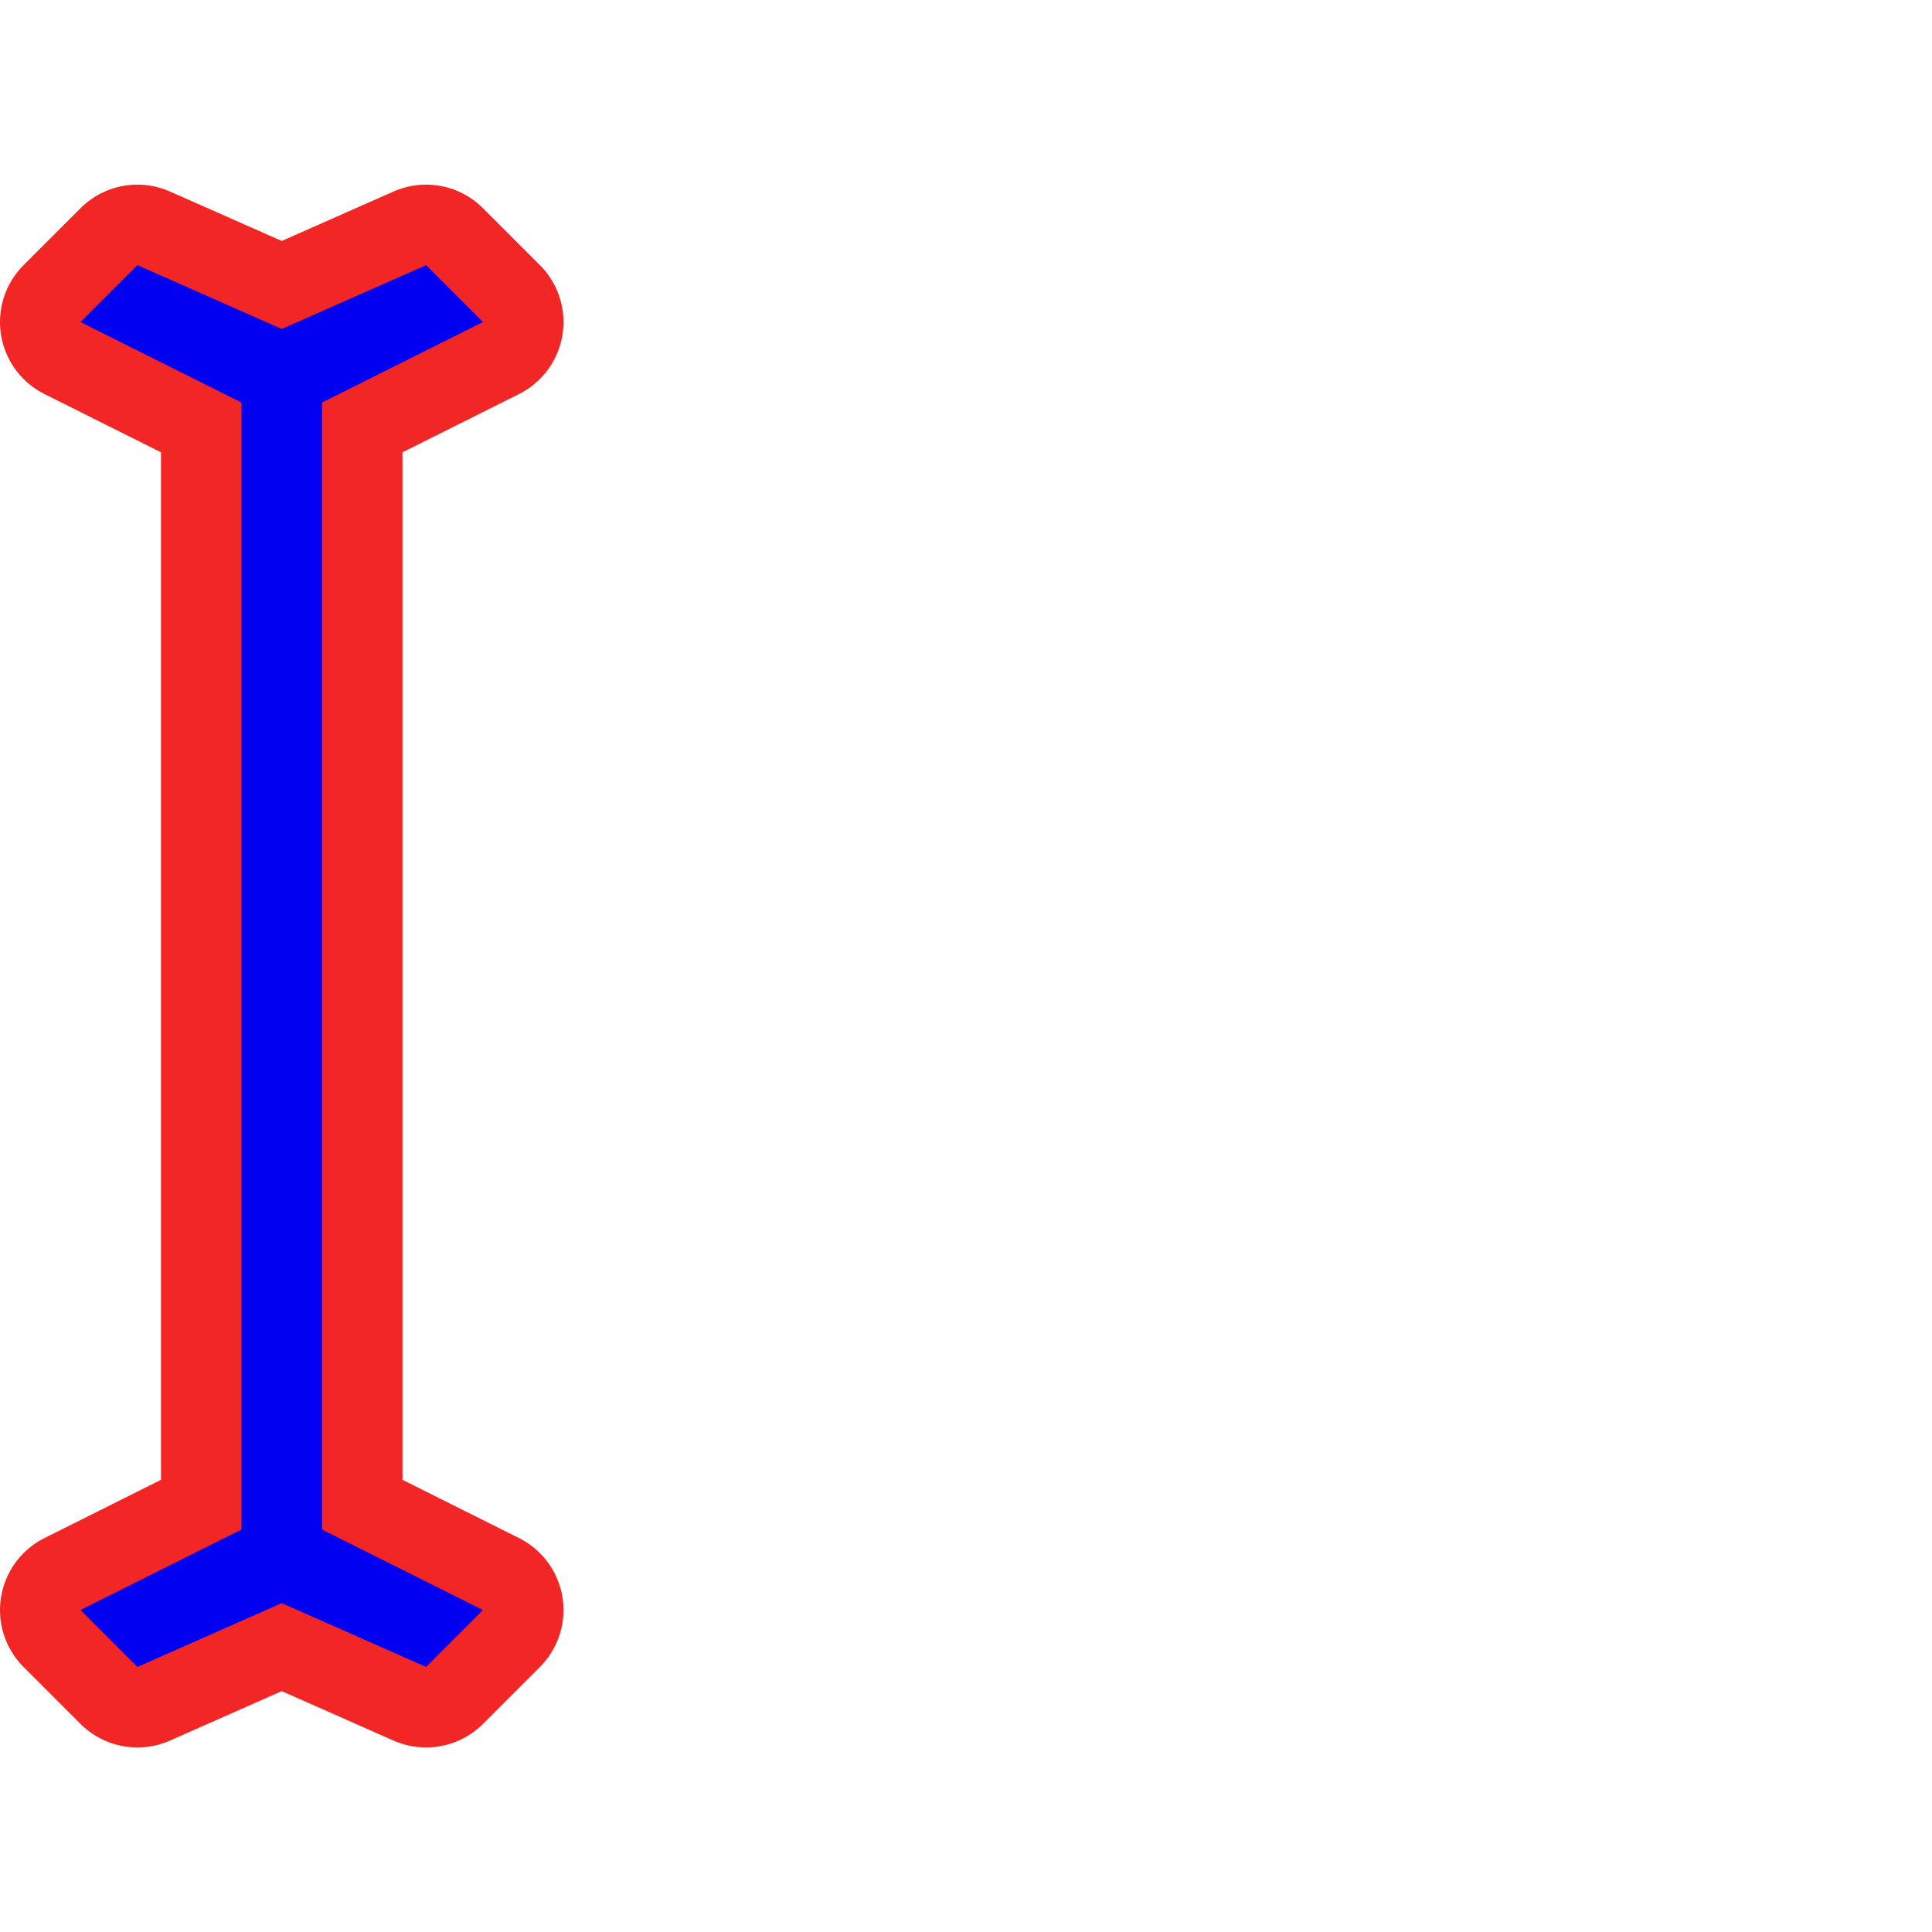
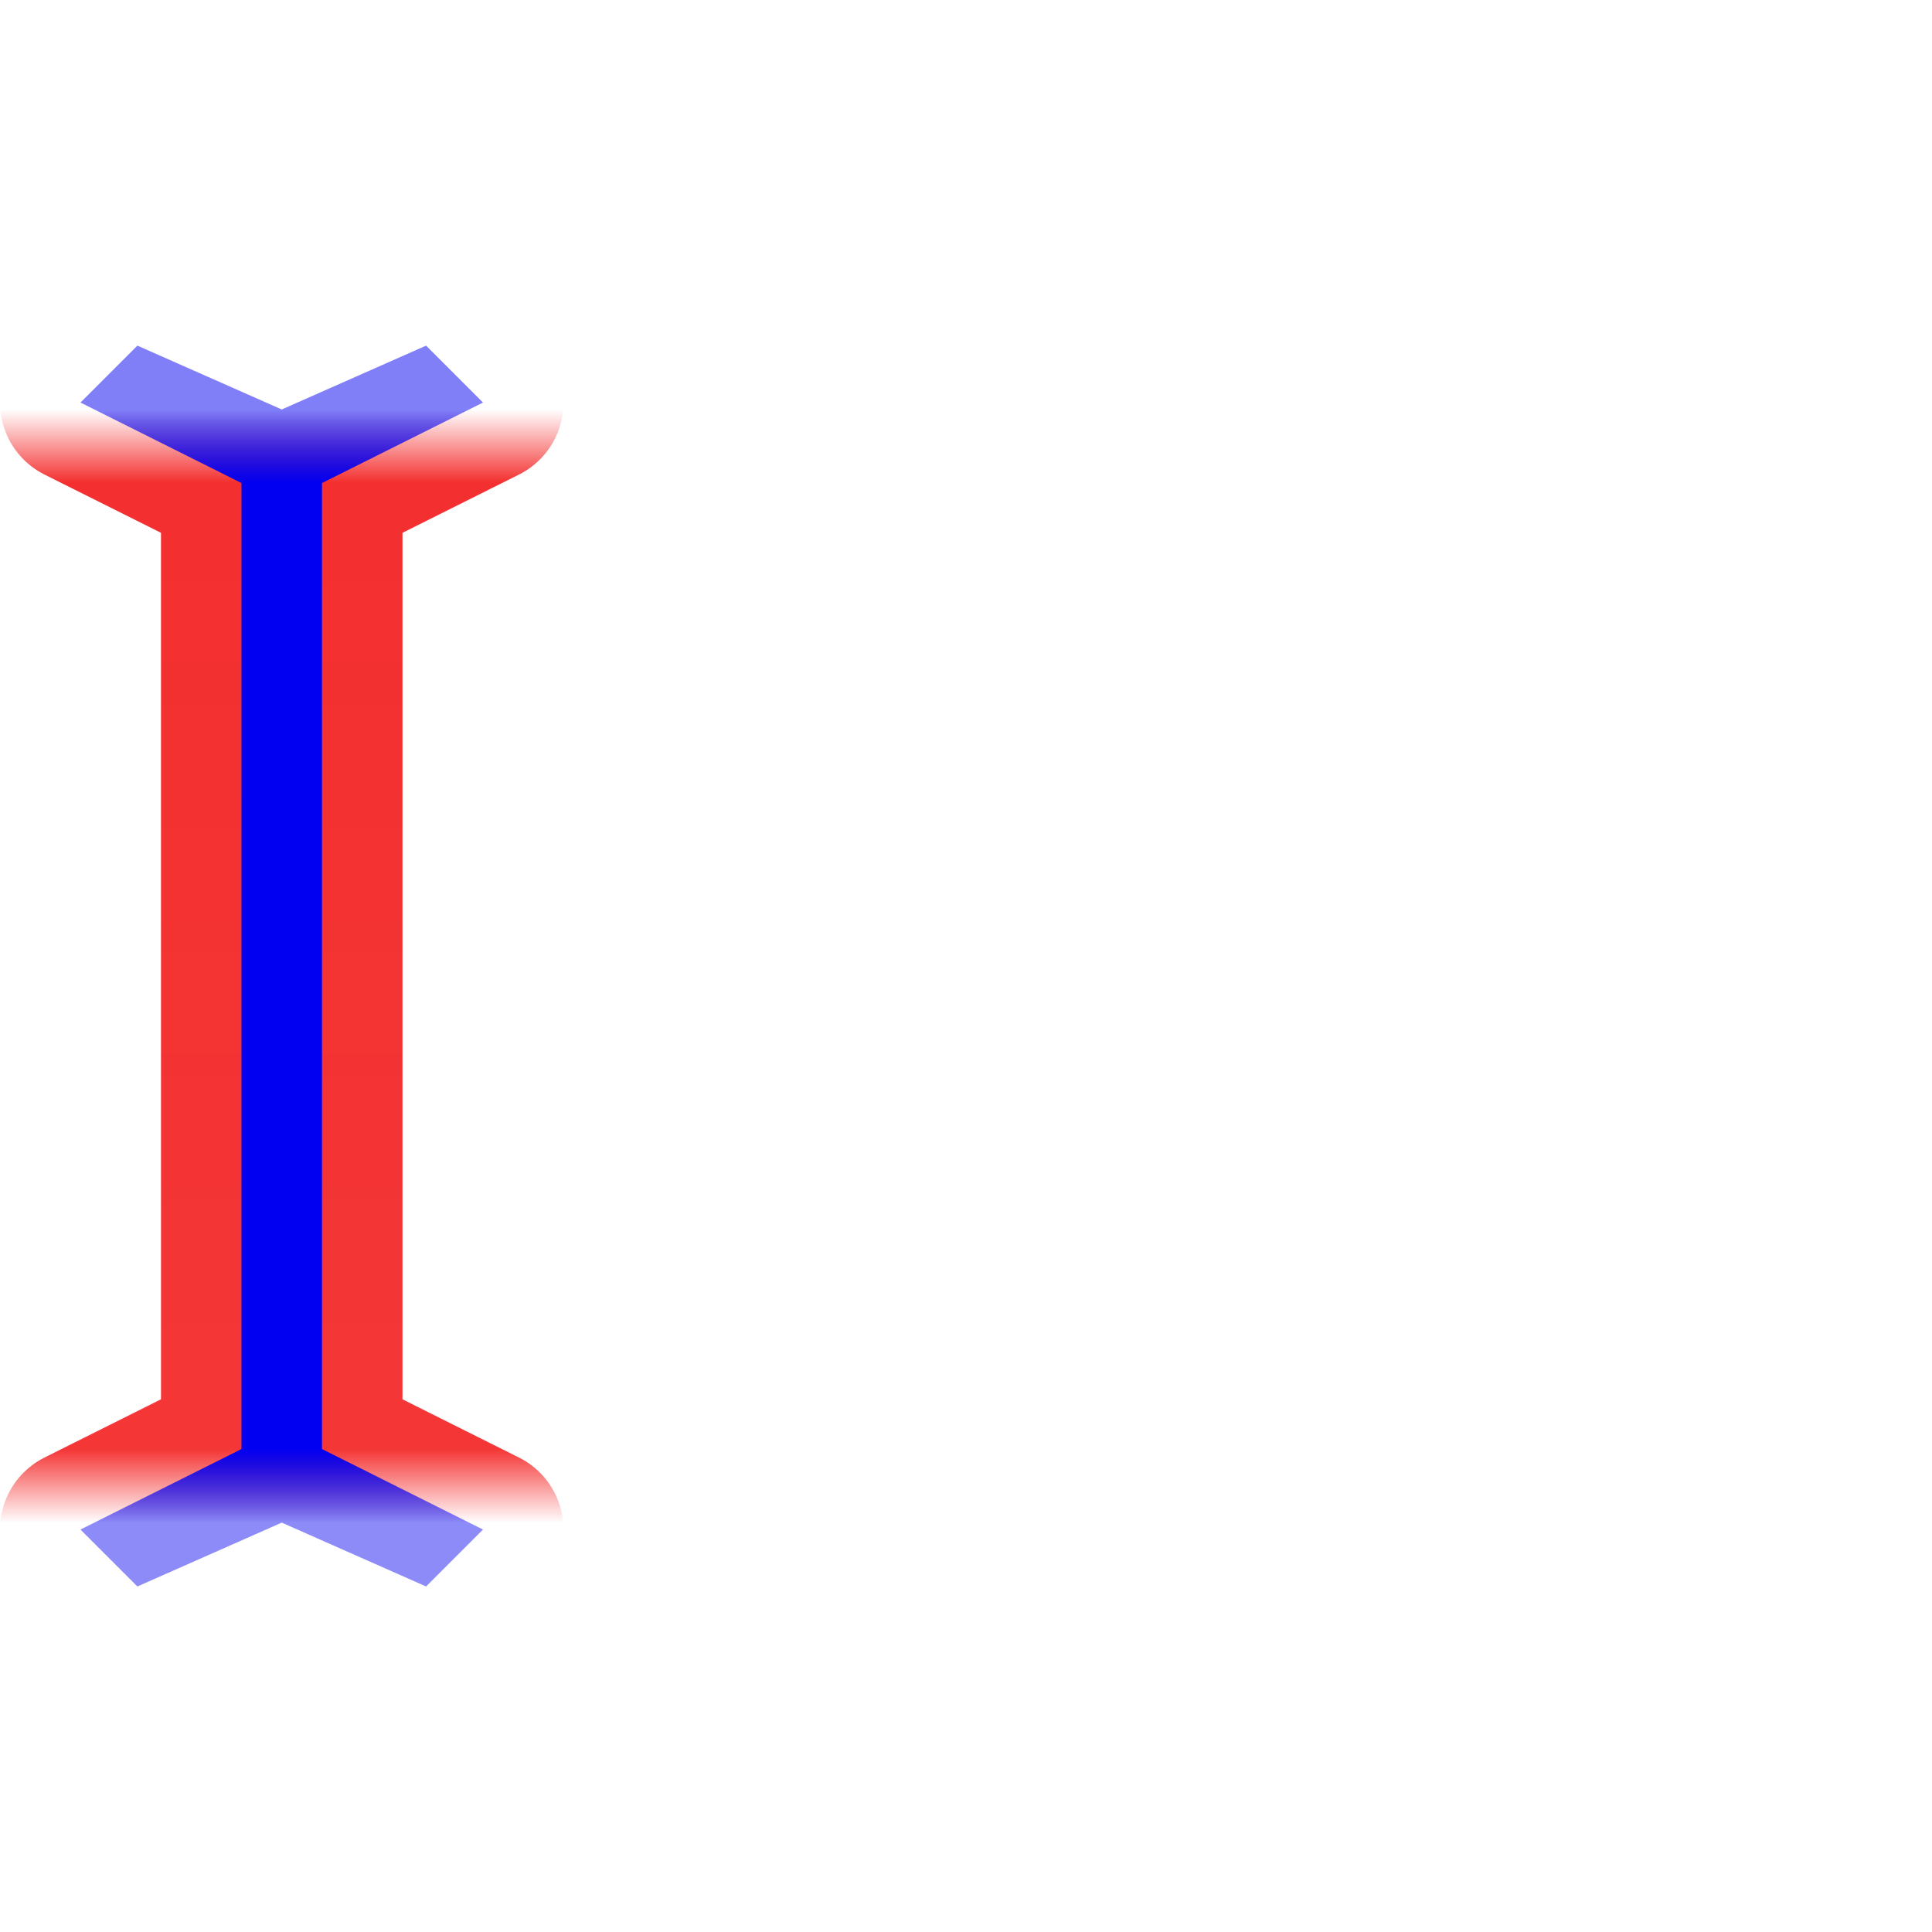
- <svg xmlns="http://www.w3.org/2000/svg" width="24" height="24" viewBox="0 0 24 24" id="svg2" version="1.1">
-   <defs id="defs4" />
+ <svg xmlns="http://www.w3.org/2000/svg" xmlns:xlink="http://www.w3.org/1999/xlink" width="24" height="24" viewBox="0 0 24 24" id="svg2" version="1.1">
+   <defs id="defs4">
+     <linearGradient id="linearGradient1">
+       <stop style="stop-color:#0200f1;stop-opacity:0.454;" offset="0" id="stop1" />
+       <stop style="stop-color:#0200f1;stop-opacity:1;" offset="0.066" id="stop3" />
+       <stop style="stop-color:#0200f1;stop-opacity:1;" offset="0.934" id="stop8" />
+       <stop style="stop-color:#0200f1;stop-opacity:0.5;" offset="1" id="stop2" />
+     </linearGradient>
+     <linearGradient id="linearGradient4">
+       <stop style="stop-color:#f10000;stop-opacity:0;" offset="0" id="stop4" />
+       <stop style="stop-color:#f10000;stop-opacity:0.925;" offset="0.066" id="stop6" />
+       <stop style="stop-color:#f10000;stop-opacity:0.961;" offset="0.934" id="stop7" />
+       <stop style="stop-color:#f10000;stop-opacity:0;" offset="1" id="stop5" />
+     </linearGradient>
+     <linearGradient xlink:href="#linearGradient4" id="linearGradient5" x1="0.713" y1="1038.086" x2="0.713" y2="1024.258" gradientUnits="userSpaceOnUse" />
+     <linearGradient xlink:href="#linearGradient1" id="linearGradient2" x1="0.713" y1="1038.086" x2="0.713" y2="1024.258" gradientUnits="userSpaceOnUse" />
+   </defs>
  <g id="layer1" transform="translate(0,-1018.362)">
    <g id="g6118" transform="translate(2.786849,-0.8094554)">
      <g id="g6182" transform="translate(16,16.76477)" />
-       <path id="rect292" style="fill:#0200f1;fill-opacity:1;stroke:#f10000;stroke-width:2;stroke-linejoin:round;stroke-dasharray:none;stroke-opacity:0.85;paint-order:markers stroke fill" d="m -1.08,1022.465 -0.707,0.707 2,1 v 14 l -2,1 0.707,0.707 1.793,-0.793 1.793,0.793 0.707,-0.707 -2,-1 v -14 l 2,-1 -0.707,-0.707 -1.793,0.793 z" />
+       <path id="rect292" style="fill:url(#linearGradient2);fill-opacity:1;stroke:url(#linearGradient5);stroke-width:2;stroke-linejoin:round;stroke-dasharray:none;stroke-opacity:0.85;paint-order:markers stroke fill" d="m -1.08,1023.465 -0.707,0.707 2,1 v 12 l -2,1 0.707,0.707 1.793,-0.793 1.793,0.793 0.707,-0.707 -2,-1 v -12 l 2,-1 -0.707,-0.707 -1.793,0.793 z" />
    </g>
  </g>
</svg>
